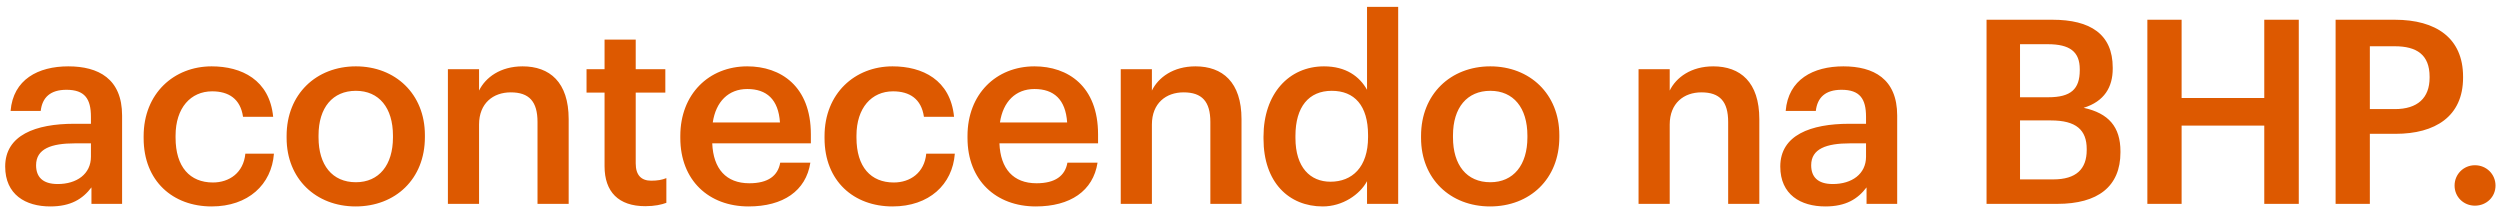
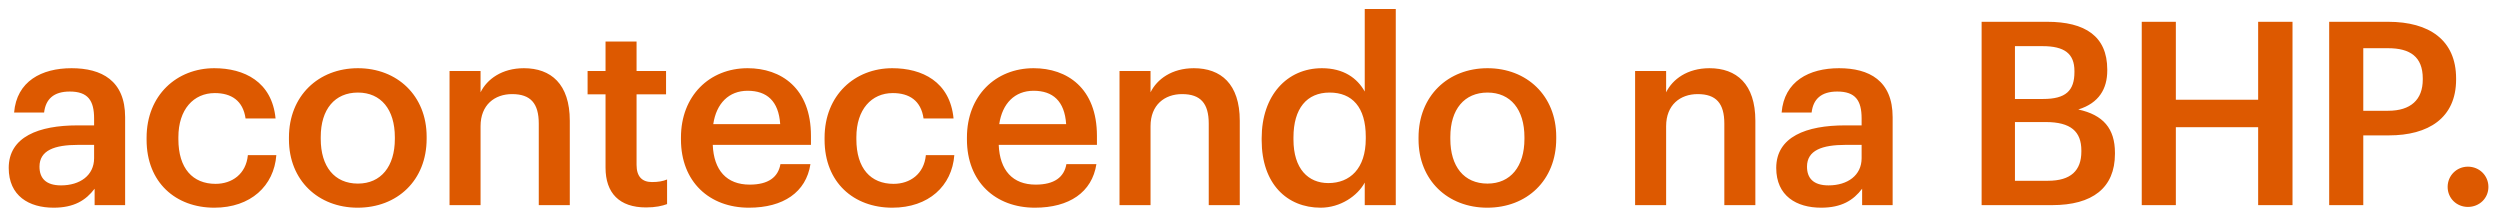
- <svg xmlns="http://www.w3.org/2000/svg" width="233" height="20" viewBox="0 0 233 20" fill="none">
-   <path d="M4.683 19.24C2.379 19.24 0.483 18.136 0.483 15.52C0.483 12.592 3.315 11.536 6.915 11.536H8.475V10.888C8.475 9.208 7.899 8.368 6.195 8.368C4.683 8.368 3.939 9.088 3.795 10.336H0.987C1.227 7.408 3.555 6.184 6.363 6.184C9.171 6.184 11.379 7.336 11.379 10.768V19H8.523V17.464C7.707 18.544 6.603 19.24 4.683 19.24ZM5.379 17.152C7.155 17.152 8.475 16.216 8.475 14.608V13.36H6.987C4.779 13.36 3.363 13.864 3.363 15.4C3.363 16.456 3.939 17.152 5.379 17.152ZM19.723 19.24C16.123 19.24 13.387 16.888 13.387 12.88V12.688C13.387 8.704 16.219 6.184 19.723 6.184C22.507 6.184 25.123 7.432 25.459 10.888H22.651C22.411 9.208 21.307 8.512 19.771 8.512C17.779 8.512 16.363 10.048 16.363 12.64V12.832C16.363 15.568 17.707 17.008 19.843 17.008C21.379 17.008 22.699 16.096 22.867 14.32H25.531C25.315 17.2 23.131 19.24 19.723 19.24ZM33.168 16.984C35.328 16.984 36.624 15.376 36.624 12.808V12.64C36.624 10.048 35.328 8.464 33.168 8.464C31.008 8.464 29.688 10.024 29.688 12.616V12.808C29.688 15.376 30.96 16.984 33.168 16.984ZM33.144 19.24C29.448 19.24 26.712 16.672 26.712 12.856V12.664C26.712 8.776 29.472 6.184 33.168 6.184C36.84 6.184 39.6 8.752 39.6 12.592V12.784C39.6 16.696 36.84 19.24 33.144 19.24ZM41.744 19V6.448H44.648V8.44C45.248 7.216 46.64 6.184 48.704 6.184C51.224 6.184 53 7.648 53 11.104V19H50.096V11.368C50.096 9.472 49.328 8.608 47.6 8.608C45.968 8.608 44.648 9.616 44.648 11.608V19H41.744ZM60.137 19.216C57.641 19.216 56.345 17.872 56.345 15.496V8.632H54.665V6.448H56.345V3.688H59.249V6.448H62.009V8.632H59.249V15.232C59.249 16.336 59.777 16.84 60.689 16.84C61.265 16.84 61.697 16.768 62.105 16.6V18.904C61.649 19.072 61.025 19.216 60.137 19.216ZM69.765 19.24C66.069 19.24 63.405 16.816 63.405 12.856V12.664C63.405 8.776 66.069 6.184 69.645 6.184C72.765 6.184 75.573 8.032 75.573 12.52V13.36H66.381C66.477 15.736 67.677 17.08 69.837 17.08C71.589 17.08 72.501 16.384 72.717 15.16H75.525C75.117 17.8 72.981 19.24 69.765 19.24ZM66.429 11.416H72.693C72.549 9.256 71.445 8.296 69.645 8.296C67.893 8.296 66.717 9.472 66.429 11.416ZM83.183 19.24C79.582 19.24 76.847 16.888 76.847 12.88V12.688C76.847 8.704 79.678 6.184 83.183 6.184C85.966 6.184 88.582 7.432 88.918 10.888H86.111C85.871 9.208 84.766 8.512 83.231 8.512C81.239 8.512 79.823 10.048 79.823 12.64V12.832C79.823 15.568 81.166 17.008 83.302 17.008C84.838 17.008 86.159 16.096 86.326 14.32H88.99C88.775 17.2 86.591 19.24 83.183 19.24ZM96.531 19.24C92.835 19.24 90.171 16.816 90.171 12.856V12.664C90.171 8.776 92.835 6.184 96.411 6.184C99.531 6.184 102.339 8.032 102.339 12.52V13.36H93.147C93.243 15.736 94.443 17.08 96.603 17.08C98.355 17.08 99.267 16.384 99.483 15.16H102.291C101.883 17.8 99.747 19.24 96.531 19.24ZM93.195 11.416H99.459C99.315 9.256 98.211 8.296 96.411 8.296C94.659 8.296 93.483 9.472 93.195 11.416ZM104.453 19V6.448H107.357V8.44C107.957 7.216 109.349 6.184 111.413 6.184C113.933 6.184 115.709 7.648 115.709 11.104V19H112.805V11.368C112.805 9.472 112.037 8.608 110.309 8.608C108.677 8.608 107.357 9.616 107.357 11.608V19H104.453ZM123.279 19.24C120.135 19.24 117.759 17.008 117.759 12.928V12.736C117.759 8.728 120.135 6.184 123.399 6.184C125.439 6.184 126.711 7.12 127.407 8.368V0.64H130.311V19H127.407V16.888C126.735 18.136 125.127 19.24 123.279 19.24ZM123.999 16.936C126.015 16.936 127.503 15.592 127.503 12.784V12.592C127.503 9.832 126.231 8.464 124.119 8.464C121.983 8.464 120.735 9.952 120.735 12.664V12.856C120.735 15.616 122.127 16.936 123.999 16.936ZM138.898 16.984C141.058 16.984 142.354 15.376 142.354 12.808V12.64C142.354 10.048 141.058 8.464 138.898 8.464C136.738 8.464 135.418 10.024 135.418 12.616V12.808C135.418 15.376 136.69 16.984 138.898 16.984ZM138.874 19.24C135.178 19.24 132.442 16.672 132.442 12.856V12.664C132.442 8.776 135.202 6.184 138.898 6.184C142.57 6.184 145.33 8.752 145.33 12.592V12.784C145.33 16.696 142.57 19.24 138.874 19.24ZM152.713 19V6.448H155.617V8.44C156.217 7.216 157.609 6.184 159.673 6.184C162.193 6.184 163.969 7.648 163.969 11.104V19H161.065V11.368C161.065 9.472 160.297 8.608 158.569 8.608C156.937 8.608 155.617 9.616 155.617 11.608V19H152.713ZM170.122 19.24C167.818 19.24 165.922 18.136 165.922 15.52C165.922 12.592 168.754 11.536 172.354 11.536H173.914V10.888C173.914 9.208 173.338 8.368 171.634 8.368C170.122 8.368 169.378 9.088 169.234 10.336H166.426C166.666 7.408 168.994 6.184 171.802 6.184C174.61 6.184 176.818 7.336 176.818 10.768V19H173.962V17.464C173.146 18.544 172.042 19.24 170.122 19.24ZM170.818 17.152C172.594 17.152 173.914 16.216 173.914 14.608V13.36H172.426C170.218 13.36 168.802 13.864 168.802 15.4C168.802 16.456 169.378 17.152 170.818 17.152ZM185.146 19V1.84H191.29C194.818 1.84 196.906 3.184 196.906 6.304V6.4C196.906 8.104 196.138 9.448 194.194 10.048C196.522 10.552 197.626 11.824 197.626 14.104V14.2C197.626 17.392 195.514 19 191.746 19H185.146ZM188.266 16.72H191.362C193.498 16.72 194.482 15.76 194.482 13.984V13.888C194.482 12.112 193.498 11.224 191.146 11.224H188.266V16.72ZM188.266 9.064H190.906C193.018 9.064 193.834 8.296 193.834 6.544V6.448C193.834 4.816 192.898 4.12 190.858 4.12H188.266V9.064ZM200.134 19V1.84H203.326V9.136H211.03V1.84H214.246V19H211.03V11.704H203.326V19H200.134ZM217.678 19V1.84H223.198C227.038 1.84 229.558 3.544 229.558 7.144V7.24C229.558 10.864 226.942 12.472 223.27 12.472H220.87V19H217.678ZM220.87 10.168H223.198C225.31 10.168 226.438 9.136 226.438 7.24V7.144C226.438 5.104 225.238 4.312 223.198 4.312H220.87V10.168ZM230.662 19.168C229.606 19.168 228.766 18.352 228.766 17.296C228.766 16.24 229.606 15.4 230.662 15.4C231.742 15.4 232.582 16.24 232.582 17.296C232.582 18.352 231.742 19.168 230.662 19.168Z" fill="#DD5900" />
+ <svg xmlns="http://www.w3.org/2000/svg" width="195" height="17" viewBox="0 0 195 17" fill="none">
+   <path d="M4.18 16.2C2.26 16.2 0.68 15.28 0.68 13.1C0.68 10.66 3.04 9.78 6.04 9.78H7.34V9.24C7.34 7.84 6.86 7.14 5.44 7.14C4.18 7.14 3.56 7.74 3.44 8.78H1.1C1.3 6.34 3.24 5.32 5.58 5.32C7.92 5.32 9.76 6.28 9.76 9.14V16H7.38V14.72C6.7 15.62 5.78 16.2 4.18 16.2ZM4.76 14.46C6.24 14.46 7.34 13.68 7.34 12.34V11.3H6.1C4.26 11.3 3.08 11.72 3.08 13C3.08 13.88 3.56 14.46 4.76 14.46ZM16.714 16.2C13.714 16.2 11.434 14.24 11.434 10.9V10.74C11.434 7.42 13.794 5.32 16.714 5.32C19.034 5.32 21.214 6.36 21.494 9.24H19.154C18.954 7.84 18.034 7.26 16.754 7.26C15.094 7.26 13.914 8.54 13.914 10.7V10.86C13.914 13.14 15.034 14.34 16.814 14.34C18.094 14.34 19.194 13.58 19.334 12.1H21.554C21.374 14.5 19.554 16.2 16.714 16.2ZM27.918 14.32C29.718 14.32 30.798 12.98 30.798 10.84V10.7C30.798 8.54 29.718 7.22 27.918 7.22C26.118 7.22 25.018 8.52 25.018 10.68V10.84C25.018 12.98 26.078 14.32 27.918 14.32ZM27.898 16.2C24.818 16.2 22.538 14.06 22.538 10.88V10.72C22.538 7.48 24.838 5.32 27.918 5.32C30.978 5.32 33.278 7.46 33.278 10.66V10.82C33.278 14.08 30.978 16.2 27.898 16.2ZM35.064 16V5.54H37.484V7.2C37.984 6.18 39.144 5.32 40.864 5.32C42.964 5.32 44.444 6.54 44.444 9.42V16H42.024V9.64C42.024 8.06 41.384 7.34 39.944 7.34C38.584 7.34 37.484 8.18 37.484 9.84V16H35.064ZM50.392 16.18C48.312 16.18 47.232 15.06 47.232 13.08V7.36H45.832V5.54H47.232V3.24H49.652V5.54H51.952V7.36H49.652V12.86C49.652 13.78 50.092 14.2 50.852 14.2C51.332 14.2 51.692 14.14 52.032 14V15.92C51.652 16.06 51.132 16.18 50.392 16.18ZM58.415 16.2C55.335 16.2 53.115 14.18 53.115 10.88V10.72C53.115 7.48 55.335 5.32 58.315 5.32C60.915 5.32 63.255 6.86 63.255 10.6V11.3H55.595C55.675 13.28 56.675 14.4 58.475 14.4C59.935 14.4 60.695 13.82 60.875 12.8H63.215C62.875 15 61.095 16.2 58.415 16.2ZM55.635 9.68H60.855C60.735 7.88 59.815 7.08 58.315 7.08C56.855 7.08 55.875 8.06 55.635 9.68ZM69.597 16.2C66.597 16.2 64.317 14.24 64.317 10.9V10.74C64.317 7.42 66.677 5.32 69.597 5.32C71.917 5.32 74.097 6.36 74.377 9.24H72.037C71.837 7.84 70.917 7.26 69.637 7.26C67.977 7.26 66.797 8.54 66.797 10.7V10.86C66.797 13.14 67.917 14.34 69.697 14.34C70.977 14.34 72.077 13.58 72.217 12.1H74.437C74.257 14.5 72.437 16.2 69.597 16.2ZM80.721 16.2C77.641 16.2 75.421 14.18 75.421 10.88V10.72C75.421 7.48 77.641 5.32 80.621 5.32C83.221 5.32 85.561 6.86 85.561 10.6V11.3H77.9C77.981 13.28 78.981 14.4 80.781 14.4C82.24 14.4 83.001 13.82 83.18 12.8H85.52C85.18 15 83.4 16.2 80.721 16.2ZM77.941 9.68H83.16C83.04 7.88 82.121 7.08 80.621 7.08C79.16 7.08 78.18 8.06 77.941 9.68ZM87.322 16V5.54H89.742V7.2C90.242 6.18 91.402 5.32 93.122 5.32C95.222 5.32 96.702 6.54 96.702 9.42V16H94.282V9.64C94.282 8.06 93.642 7.34 92.202 7.34C90.842 7.34 89.742 8.18 89.742 9.84V16H87.322ZM103.01 16.2C100.39 16.2 98.41 14.34 98.41 10.94V10.78C98.41 7.44 100.39 5.32 103.11 5.32C104.81 5.32 105.87 6.1 106.45 7.14V0.7H108.87V16H106.45V14.24C105.89 15.28 104.55 16.2 103.01 16.2ZM103.61 14.28C105.29 14.28 106.53 13.16 106.53 10.82V10.66C106.53 8.36 105.47 7.22 103.71 7.22C101.93 7.22 100.89 8.46 100.89 10.72V10.88C100.89 13.18 102.05 14.28 103.61 14.28ZM116.026 14.32C117.826 14.32 118.906 12.98 118.906 10.84V10.7C118.906 8.54 117.826 7.22 116.026 7.22C114.226 7.22 113.126 8.52 113.126 10.68V10.84C113.126 12.98 114.186 14.32 116.026 14.32ZM116.006 16.2C112.926 16.2 110.646 14.06 110.646 10.88V10.72C110.646 7.48 112.946 5.32 116.026 5.32C119.086 5.32 121.386 7.46 121.386 10.66V10.82C121.386 14.08 119.086 16.2 116.006 16.2ZM127.538 16V5.54H129.958V7.2C130.458 6.18 131.618 5.32 133.338 5.32C135.438 5.32 136.918 6.54 136.918 9.42V16H134.498V9.64C134.498 8.06 133.858 7.34 132.418 7.34C131.058 7.34 129.958 8.18 129.958 9.84V16H127.538ZM142.046 16.2C140.126 16.2 138.546 15.28 138.546 13.1C138.546 10.66 140.906 9.78 143.906 9.78H145.206V9.24C145.206 7.84 144.726 7.14 143.306 7.14C142.046 7.14 141.426 7.74 141.306 8.78H138.966C139.166 6.34 141.106 5.32 143.446 5.32C145.786 5.32 147.626 6.28 147.626 9.14V16H145.246V14.72C144.566 15.62 143.646 16.2 142.046 16.2ZM142.626 14.46C144.106 14.46 145.206 13.68 145.206 12.34V11.3H143.966C142.126 11.3 140.946 11.72 140.946 13C140.946 13.88 141.426 14.46 142.626 14.46ZM154.566 16V1.7H159.686C162.626 1.7 164.366 2.82 164.366 5.42V5.5C164.366 6.92 163.726 8.04 162.106 8.54C164.046 8.96 164.966 10.02 164.966 11.92V12C164.966 14.66 163.206 16 160.066 16H154.566ZM157.166 14.1H159.746C161.526 14.1 162.346 13.3 162.346 11.82V11.74C162.346 10.26 161.526 9.52 159.566 9.52H157.166V14.1ZM157.166 7.72H159.366C161.126 7.72 161.806 7.08 161.806 5.62V5.54C161.806 4.18 161.026 3.6 159.326 3.6H157.166V7.72ZM167.056 16V1.7H169.716V7.78H176.136V1.7H178.816V16H176.136V9.92H169.716V16H167.056ZM181.676 16V1.7H186.276C189.476 1.7 191.576 3.12 191.576 6.12V6.2C191.576 9.22 189.396 10.56 186.336 10.56H184.336V16H181.676ZM184.336 8.64H186.276C188.036 8.64 188.976 7.78 188.976 6.2V6.12C188.976 4.42 187.976 3.76 186.276 3.76H184.336V8.64ZM192.496 16.14C191.616 16.14 190.916 15.46 190.916 14.58C190.916 13.7 191.616 13 192.496 13C193.396 13 194.096 13.7 194.096 14.58C194.096 15.46 193.396 16.14 192.496 16.14Z" fill="#DD5900" />
</svg>
